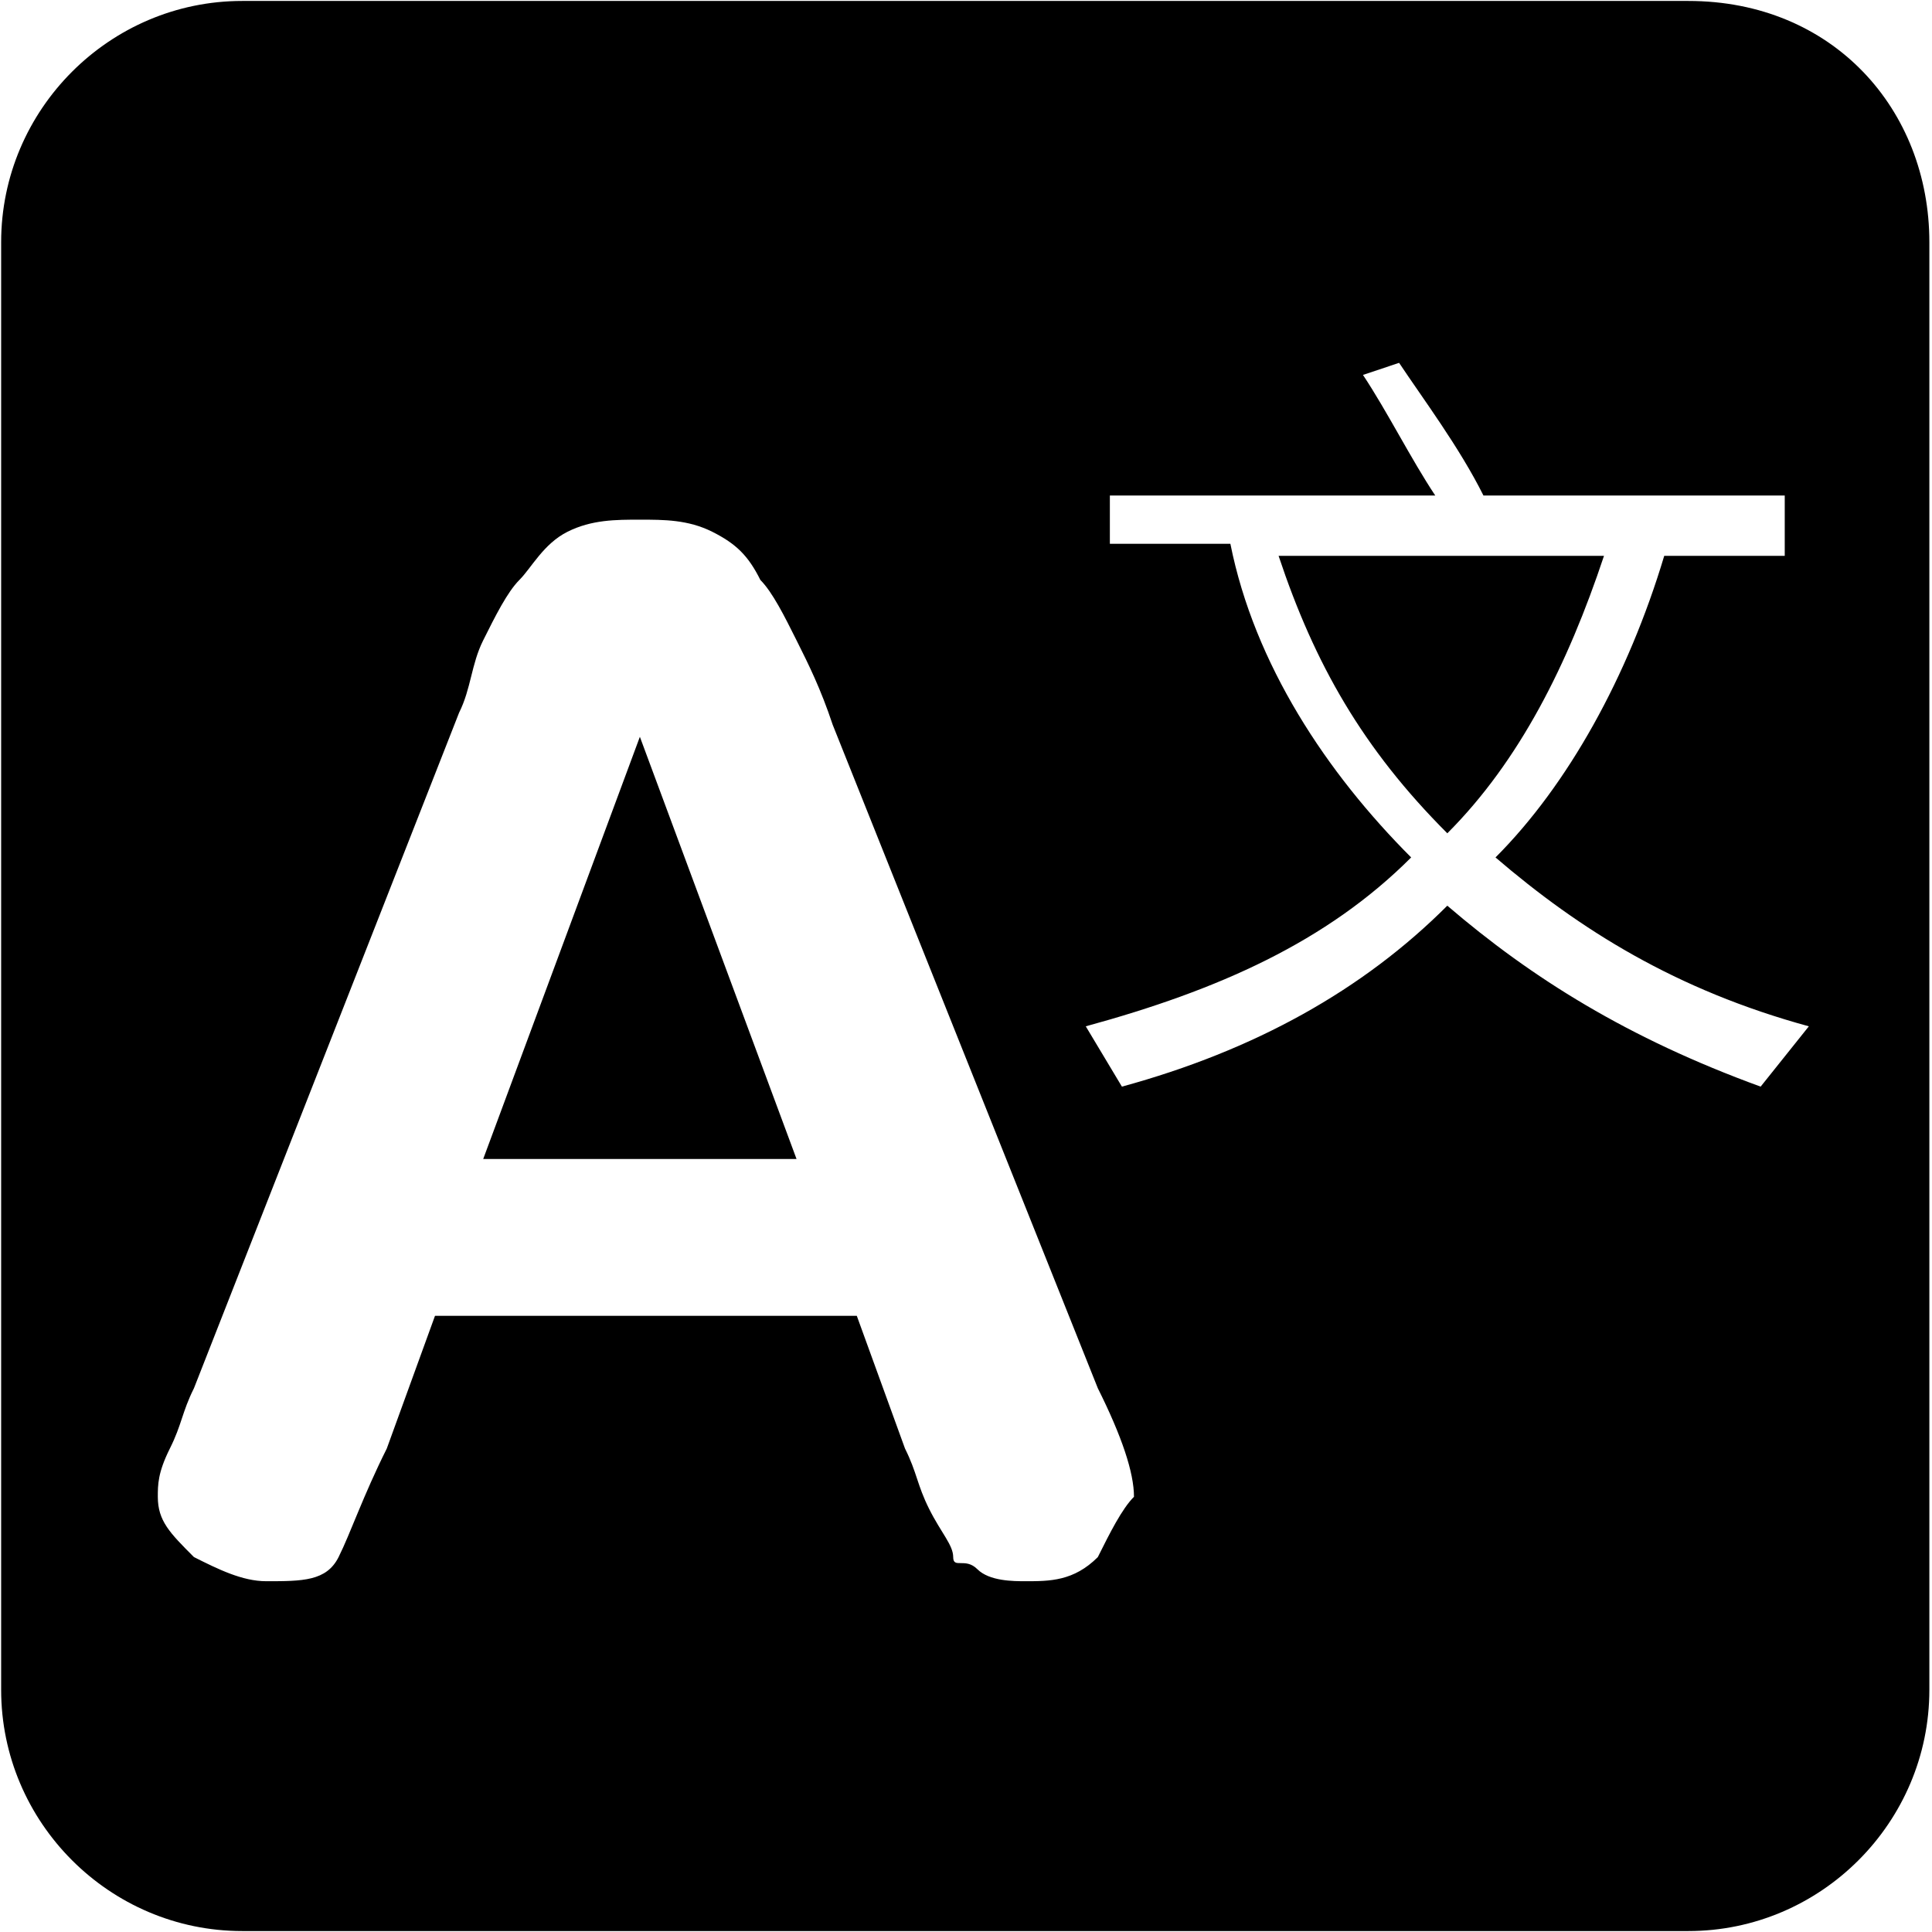
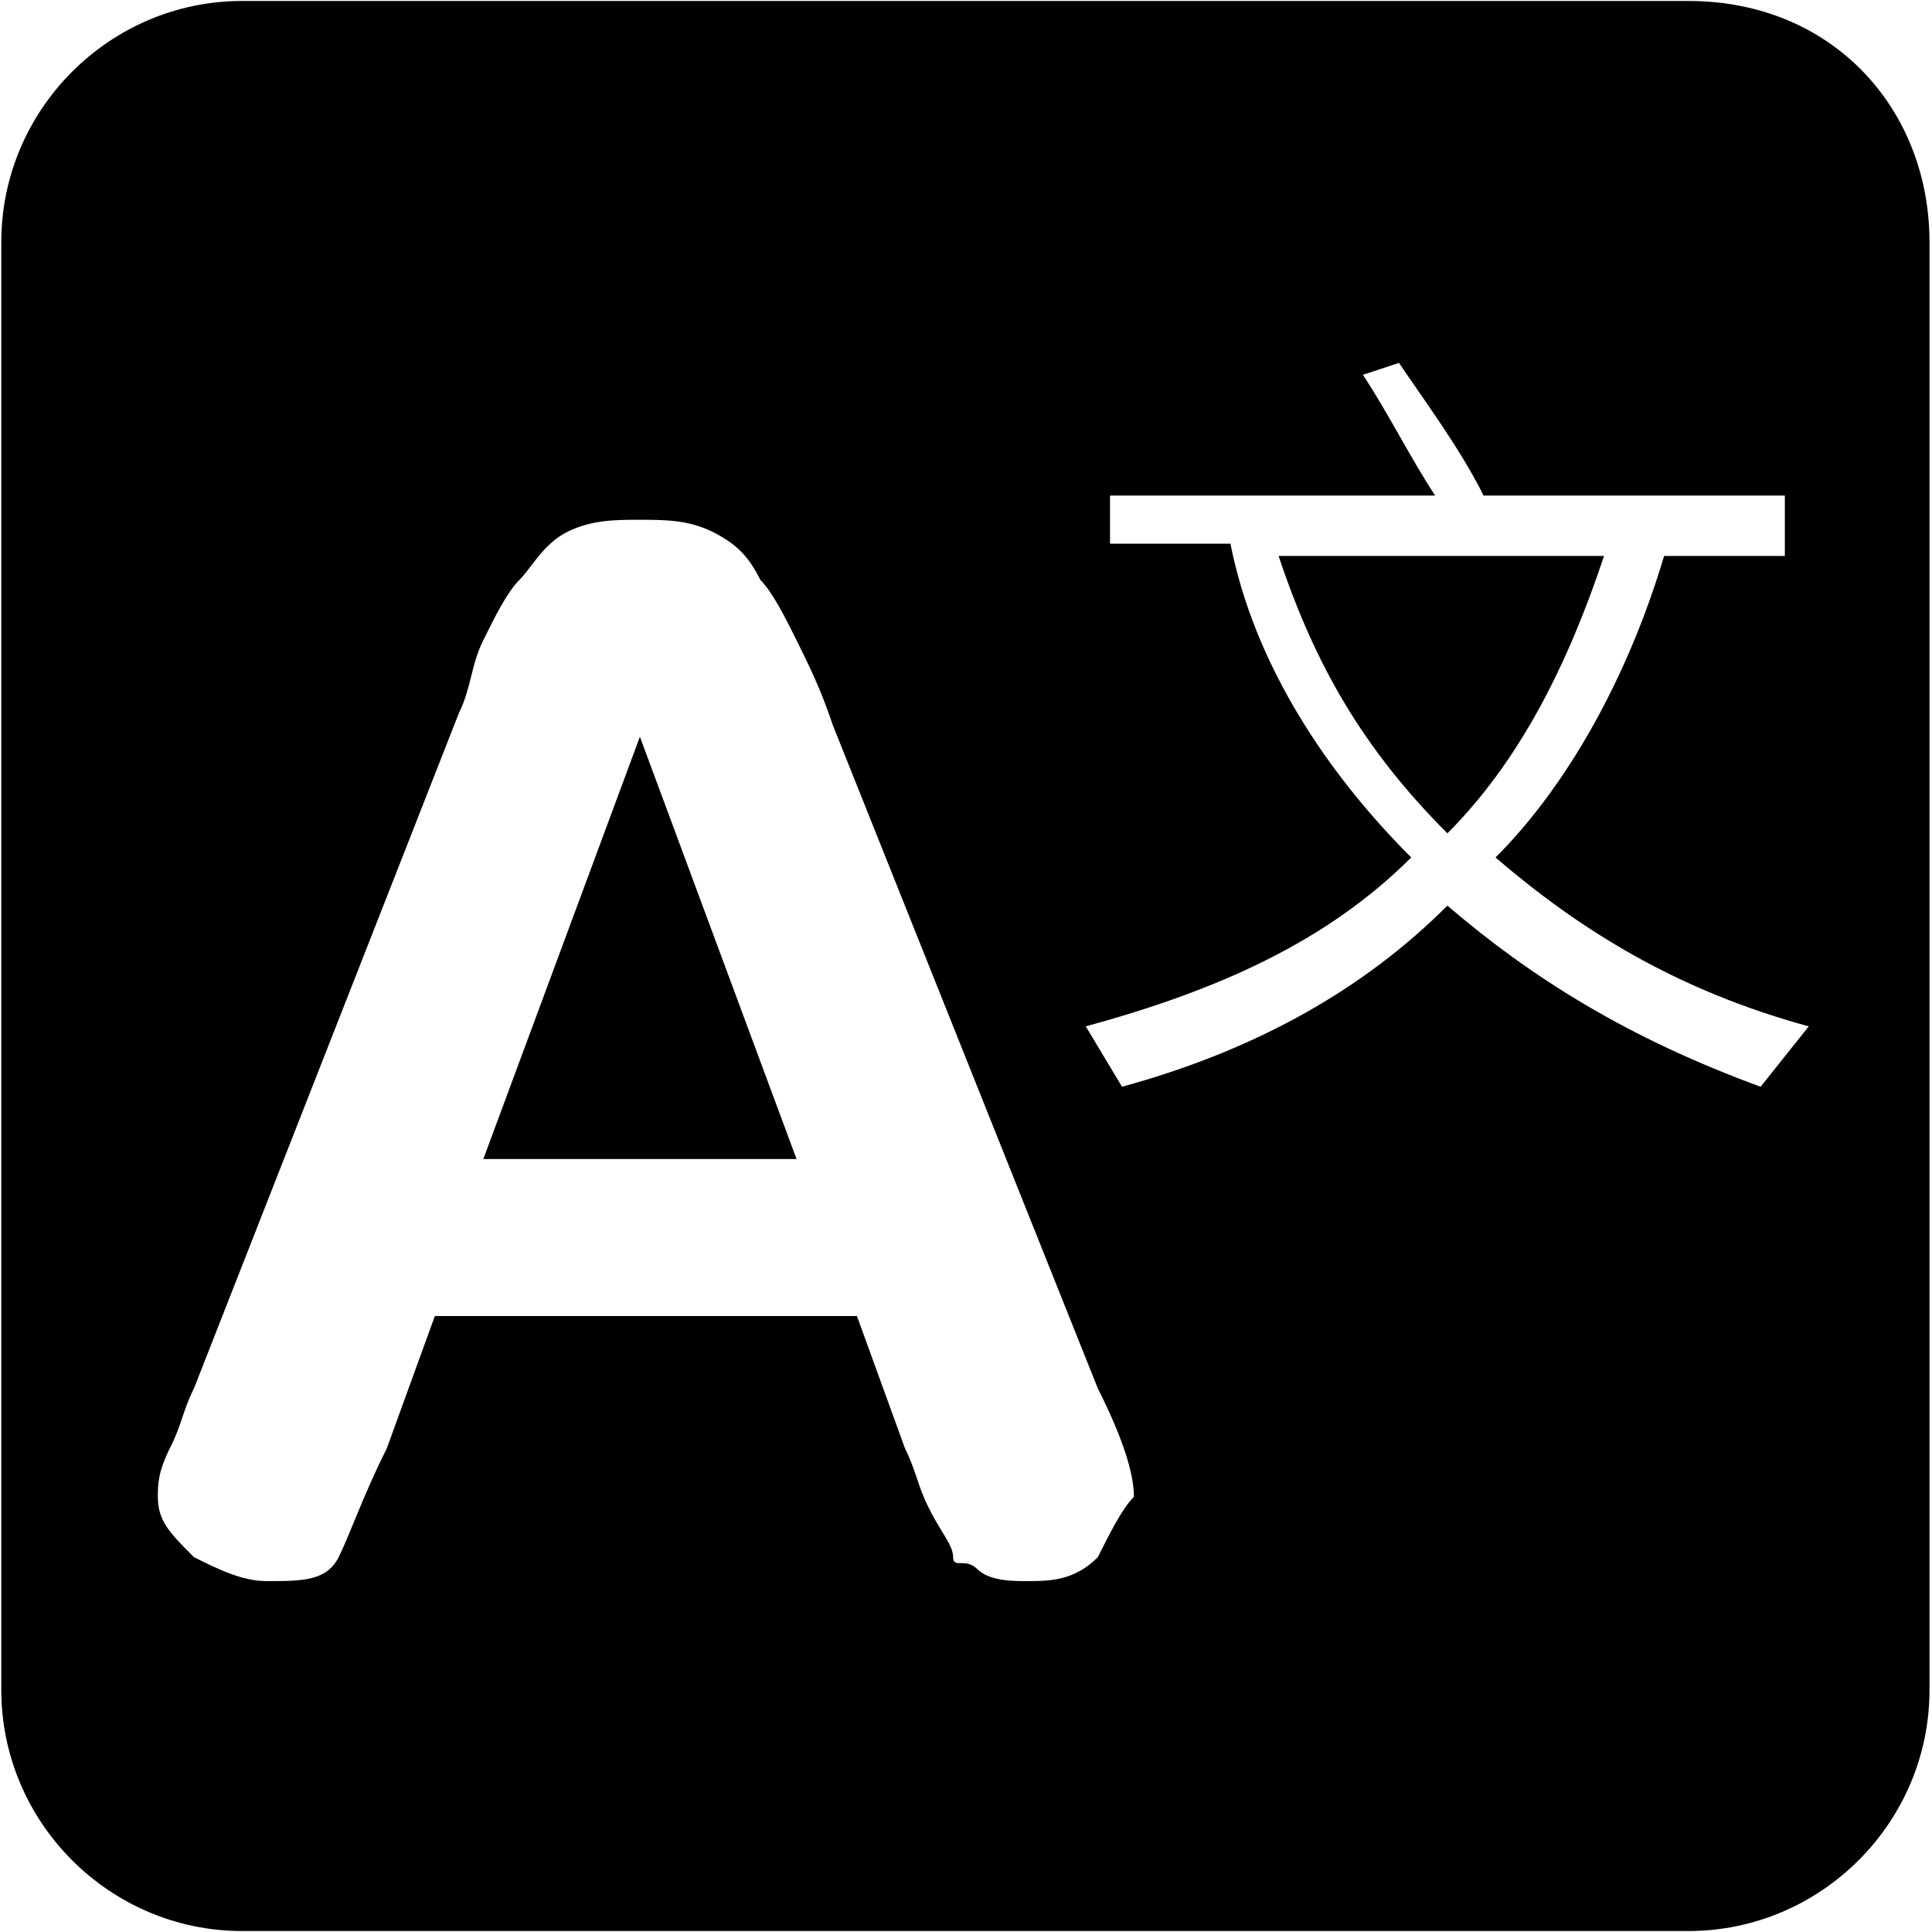
- <svg xmlns="http://www.w3.org/2000/svg" t="1683527427337" class="icon" viewBox="0 0 1024 1024" version="1.1" p-id="2393" width="200" height="200">
-   <path d="M677.677 294.614c19.165 57.543 44.716 102.299 89.432 147.055 38.322-38.362 63.873-89.512 83.038-147.055h-172.47z m-421.569 319.685h166.076l-83.038-223.78-83.038 223.78z" p-id="2394" />
-   <path d="M894.855 0.504H128.354C58.095 0.504 0.608 58.047 0.608 128.378v767.244c0 70.331 57.487 127.874 127.746 127.874h766.501c70.259 0 127.746-57.543 127.746-127.874V128.378c0-70.331-51.102-127.874-127.746-127.874zM581.867 825.291c-12.771 12.787-25.551 12.787-38.322 12.787-6.394 0-19.165 0-25.551-6.394-6.394-6.394-12.779 0-12.779-6.394s-6.386-12.787-12.771-25.575c-6.394-12.787-6.394-19.181-12.779-31.968l-25.543-70.331H230.557L205.006 767.748c-12.771 25.575-19.165 44.756-25.551 57.543-6.394 12.787-19.165 12.787-38.322 12.787-12.779 0-25.551-6.394-38.33-12.787-12.771-12.787-19.157-19.181-19.157-31.968 0-6.394 0-12.787 6.386-25.575 6.394-12.787 6.394-19.181 12.771-31.968l140.526-358.047c6.394-12.787 6.394-25.575 12.779-38.362 6.386-12.787 12.771-25.575 19.157-31.968 6.394-6.394 12.779-19.181 25.551-25.575 12.779-6.394 25.551-6.394 38.33-6.394 12.771 0 25.543 0 38.322 6.394 12.771 6.394 19.165 12.787 25.551 25.575 6.386 6.394 12.771 19.181 19.157 31.968 6.394 12.787 12.779 25.575 19.165 44.756l140.526 351.654c12.771 25.575 19.165 44.756 19.165 57.543-6.394 6.394-12.779 19.181-19.165 31.968zM933.177 575.937c-70.259-25.575-121.36-57.543-166.076-95.906-44.708 44.756-102.195 76.724-172.462 95.906l-19.157-31.968c70.259-19.181 127.746-44.756 172.462-89.512C703.227 409.701 664.905 352.158 652.126 288.221h-63.873v-25.575h172.47c-12.787-19.181-25.559-44.756-38.33-63.937l19.157-6.394c12.779 19.181 31.945 44.756 44.716 70.331h159.683v31.968h-63.873c-19.157 63.937-51.094 121.48-89.424 159.843 44.716 38.362 95.81 70.331 166.076 89.512l-25.551 31.968z" p-id="2395" />
+ <svg xmlns="http://www.w3.org/2000/svg" width="24px" height="24px" viewBox="0 0 24 24" version="1.1">
+   <g id="surface1">
+     <path style=" stroke:none;fill-rule:nonzero;fill:rgb(0%,0%,0%);fill-opacity:1;" d="M 15.883 6.906 C 16.332 8.254 16.93 9.301 17.98 10.352 C 18.879 9.453 19.477 8.254 19.926 6.906 Z M 6.004 14.398 L 9.895 14.398 L 7.949 9.152 Z M 6.004 14.398 " />
+     <path style=" stroke:none;fill-rule:nonzero;fill:rgb(0%,0%,0%);fill-opacity:1;" d="M 20.973 0.012 L 3.008 0.012 C 1.363 0.012 0.016 1.359 0.016 3.008 L 0.016 20.992 C 0.016 22.641 1.363 23.988 3.008 23.988 L 20.973 23.988 C 22.621 23.988 23.969 22.641 23.969 20.992 L 23.969 3.008 C 23.969 1.359 22.77 0.012 20.973 0.012 Z M 13.637 19.344 C 13.34 19.641 13.039 19.641 12.738 19.641 C 12.59 19.641 12.289 19.641 12.141 19.492 C 11.992 19.344 11.84 19.492 11.84 19.344 C 11.84 19.191 11.691 19.043 11.543 18.742 C 11.391 18.445 11.391 18.293 11.242 17.992 L 10.645 16.348 L 5.402 16.348 L 4.805 17.992 C 4.504 18.594 4.355 19.043 4.207 19.344 C 4.055 19.641 3.758 19.641 3.309 19.641 C 3.008 19.641 2.707 19.492 2.41 19.344 C 2.109 19.043 1.961 18.895 1.961 18.594 C 1.961 18.445 1.961 18.293 2.109 17.992 C 2.262 17.695 2.262 17.543 2.41 17.246 L 5.703 8.852 C 5.852 8.555 5.852 8.254 6.004 7.953 C 6.152 7.652 6.301 7.355 6.453 7.203 C 6.602 7.055 6.75 6.754 7.051 6.605 C 7.352 6.457 7.648 6.457 7.949 6.457 C 8.25 6.457 8.547 6.457 8.848 6.605 C 9.145 6.754 9.297 6.906 9.445 7.203 C 9.594 7.355 9.746 7.652 9.895 7.953 C 10.043 8.254 10.195 8.555 10.344 9.004 L 13.637 17.246 C 13.938 17.844 14.086 18.293 14.086 18.594 C 13.938 18.742 13.789 19.043 13.637 19.344 Z M 21.871 13.5 C 20.227 12.898 19.027 12.148 17.98 11.25 C 16.93 12.301 15.582 13.051 13.938 13.5 L 13.488 12.75 C 15.133 12.301 16.48 11.699 17.531 10.652 C 16.48 9.602 15.582 8.254 15.285 6.754 L 13.789 6.754 L 13.789 6.156 L 17.828 6.156 C 17.531 5.707 17.23 5.105 16.93 4.656 L 17.379 4.508 C 17.68 4.957 18.129 5.555 18.43 6.156 L 22.172 6.156 L 22.172 6.906 L 20.672 6.906 C 20.227 8.402 19.477 9.754 18.578 10.652 C 19.625 11.551 20.824 12.301 22.469 12.75 Z M 21.871 13.5 " />
+   </g>
</svg>
